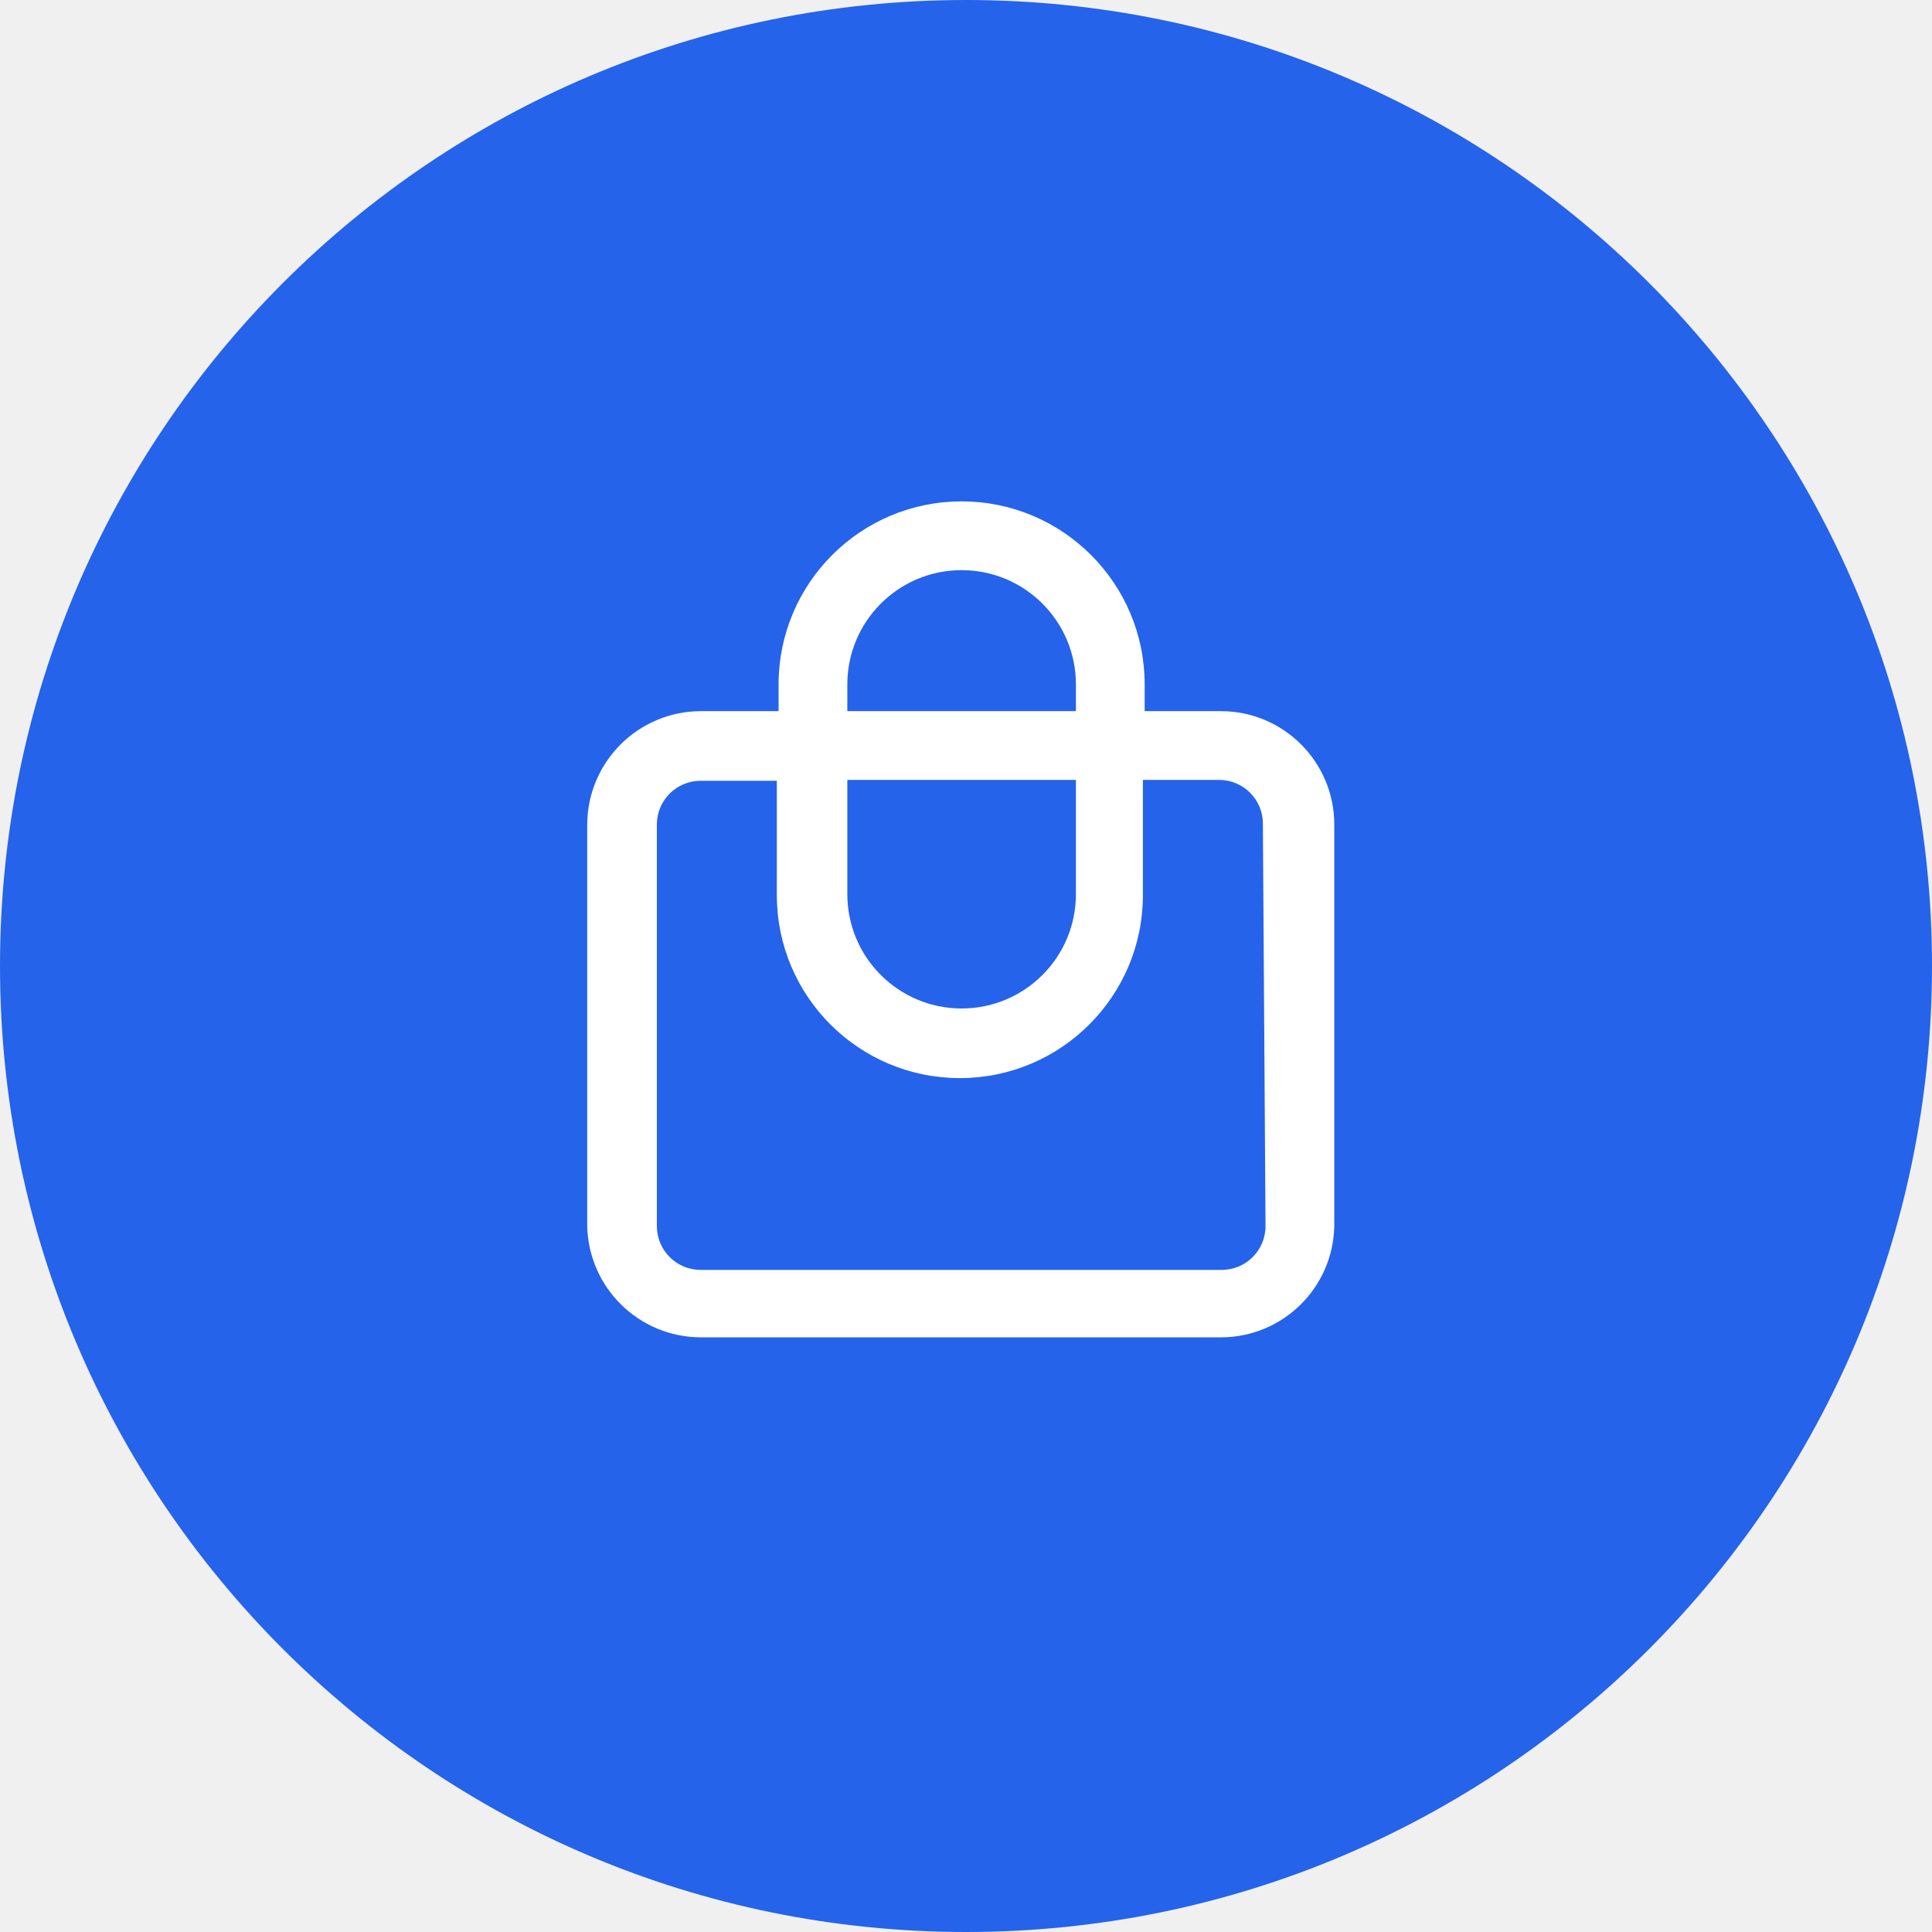
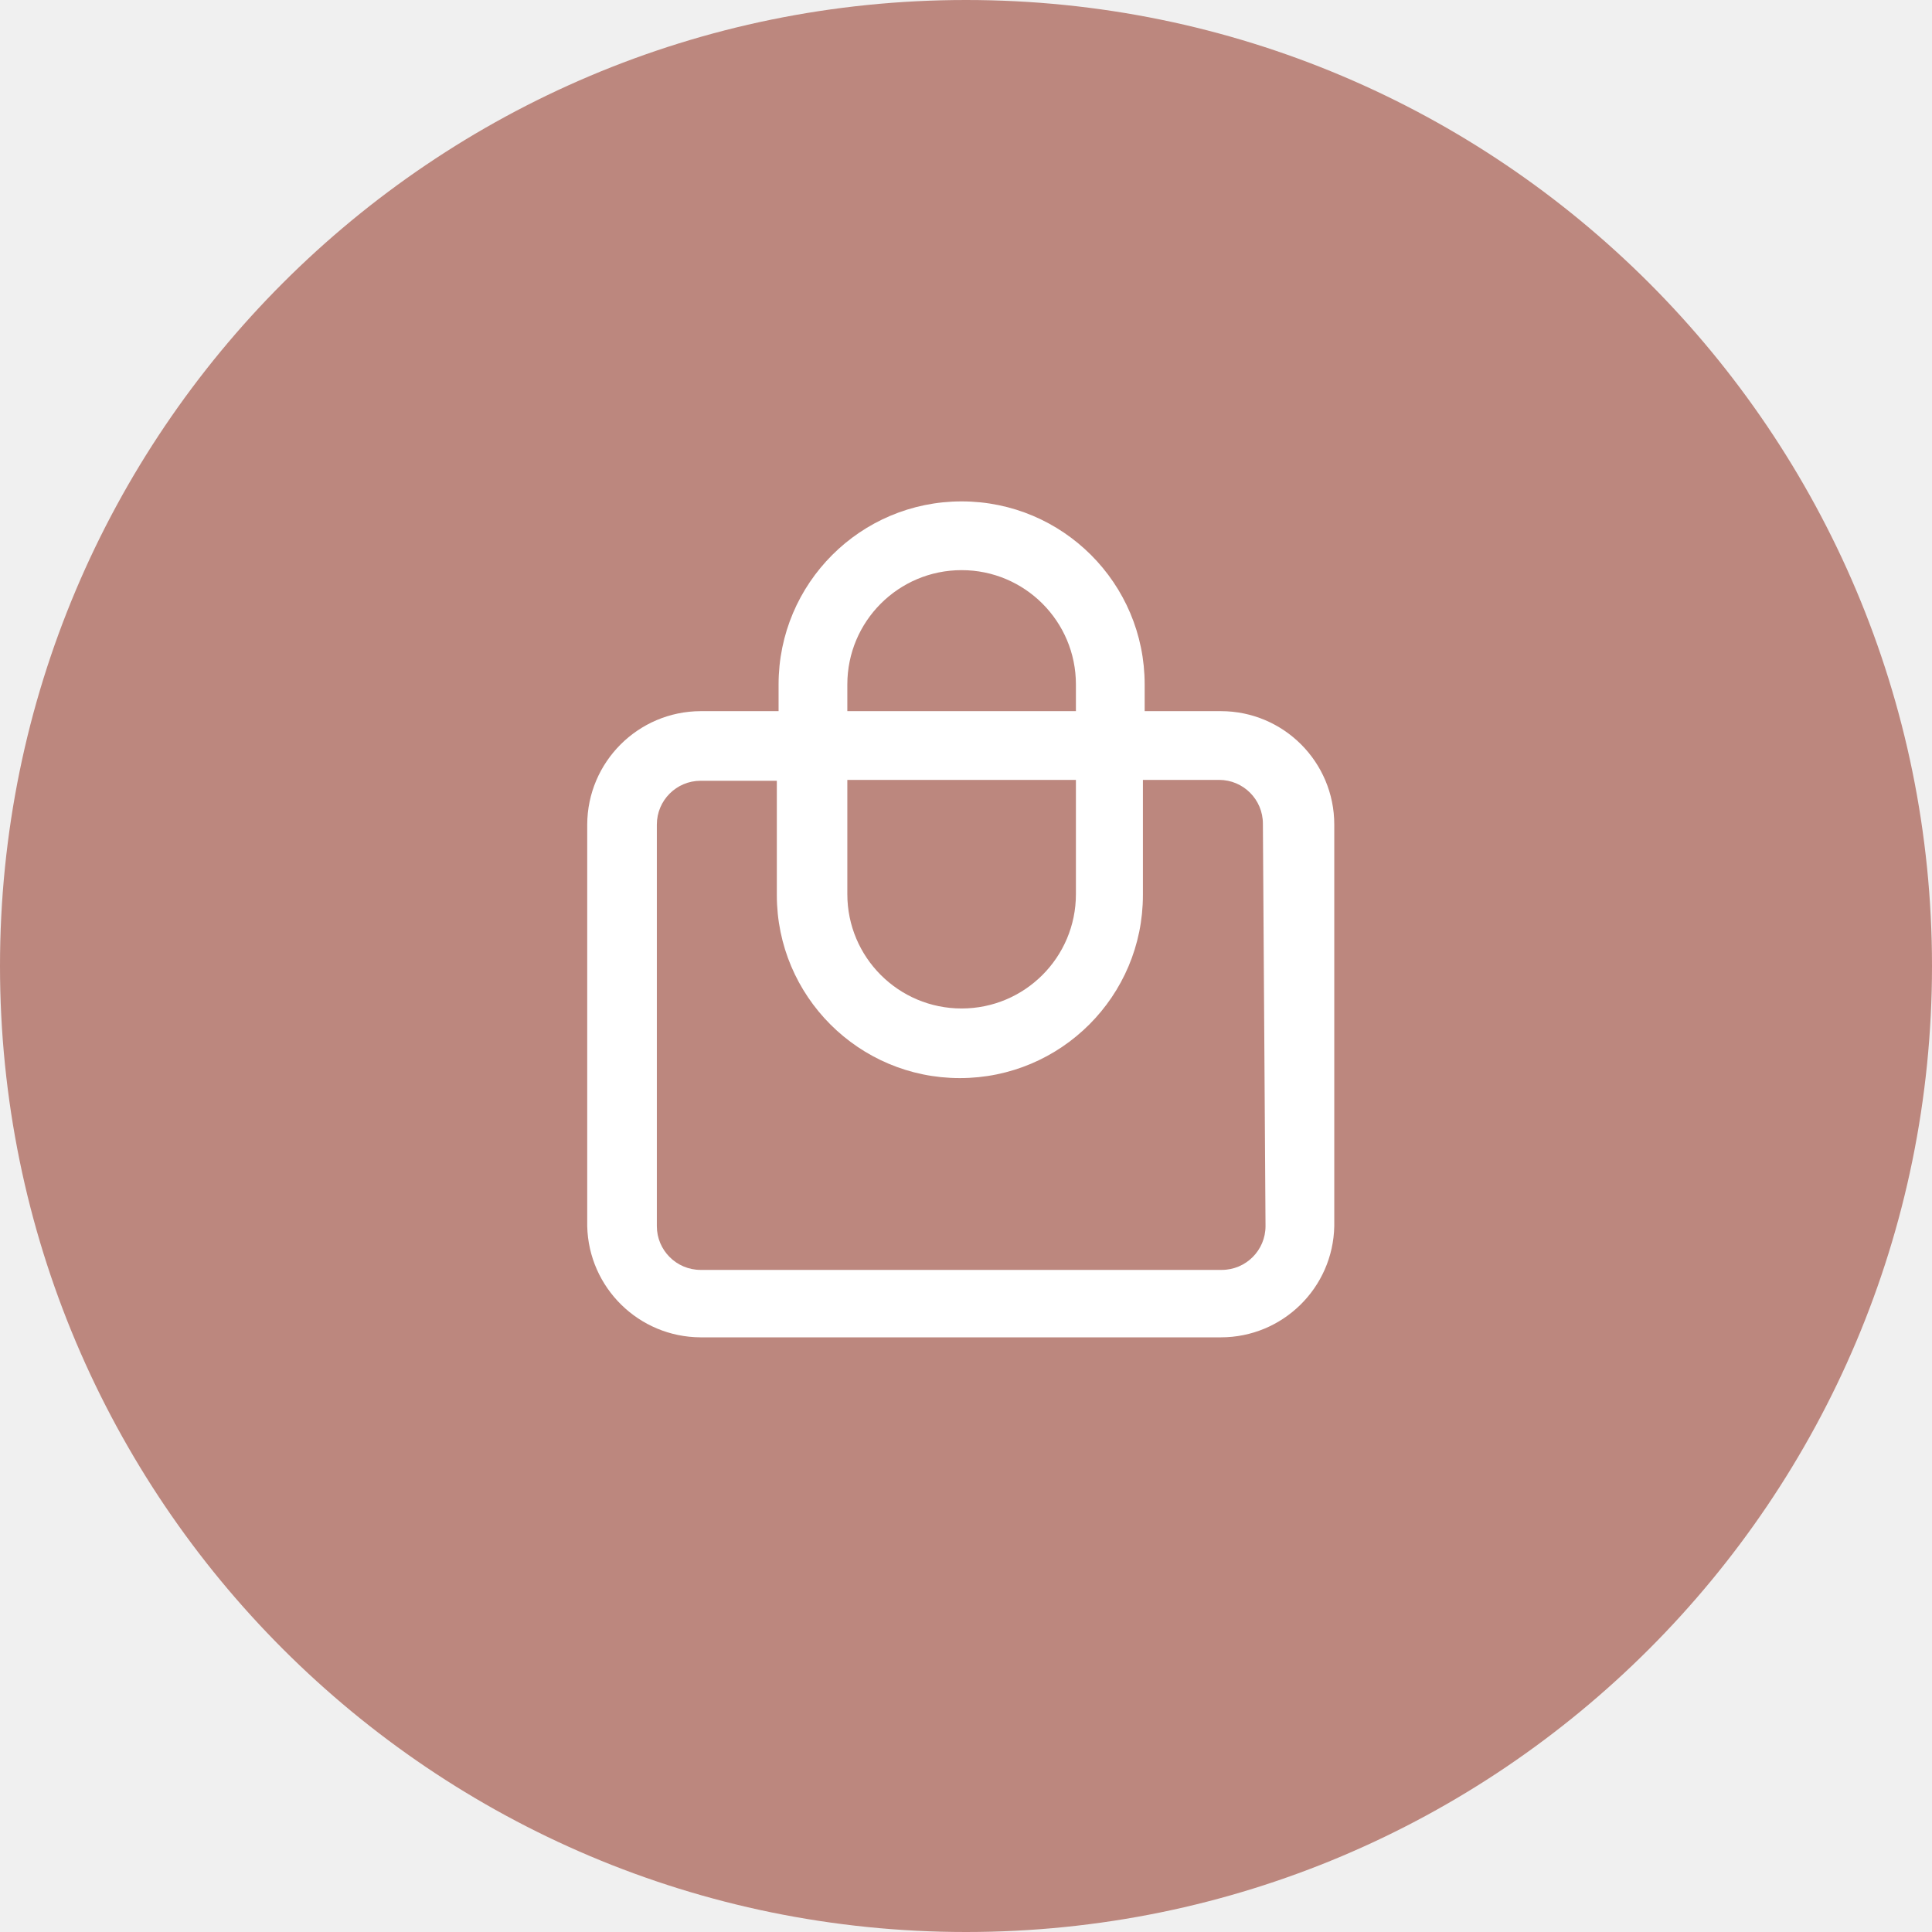
<svg xmlns="http://www.w3.org/2000/svg" viewBox="0 0 44.12 44.12">
  <defs>
-     <style>.cls-1{fill:#2563eb;}.cls-2{fill:#fff;}</style>
+     <style>.cls-1{fill:#bc877e;}.cls-2{fill:#fff;}</style>
  </defs>
  <g id="Layer_2" data-name="Layer 2">
    <g id="Layer_1-2" data-name="Layer 1">
      <circle class="cls-1" cx="22.06" cy="22.06" r="22.06" />
      <path class="cls-2" d="M27.88,16.24H26.14v-.61a4.18,4.18,0,1,0-8.36,0v.61H16a2.6,2.6,0,0,0-2.59,2.59V28A2.6,2.6,0,0,0,16,30.54H27.88A2.59,2.59,0,0,0,30.47,28V18.83A2.59,2.59,0,0,0,27.88,16.24Zm-8.53-.61a2.61,2.61,0,1,1,5.22,0v.61H19.35Zm0,2.18h5.22v2.61a2.61,2.61,0,0,1-5.22,0ZM28.9,28a1,1,0,0,1-1,1H16a1,1,0,0,1-1-1V18.83a1,1,0,0,1,1-1h1.74v2.61a4.18,4.18,0,0,0,8.36,0V17.81h1.74a1,1,0,0,1,1,1Z" />
    </g>
  </g>
</svg>
